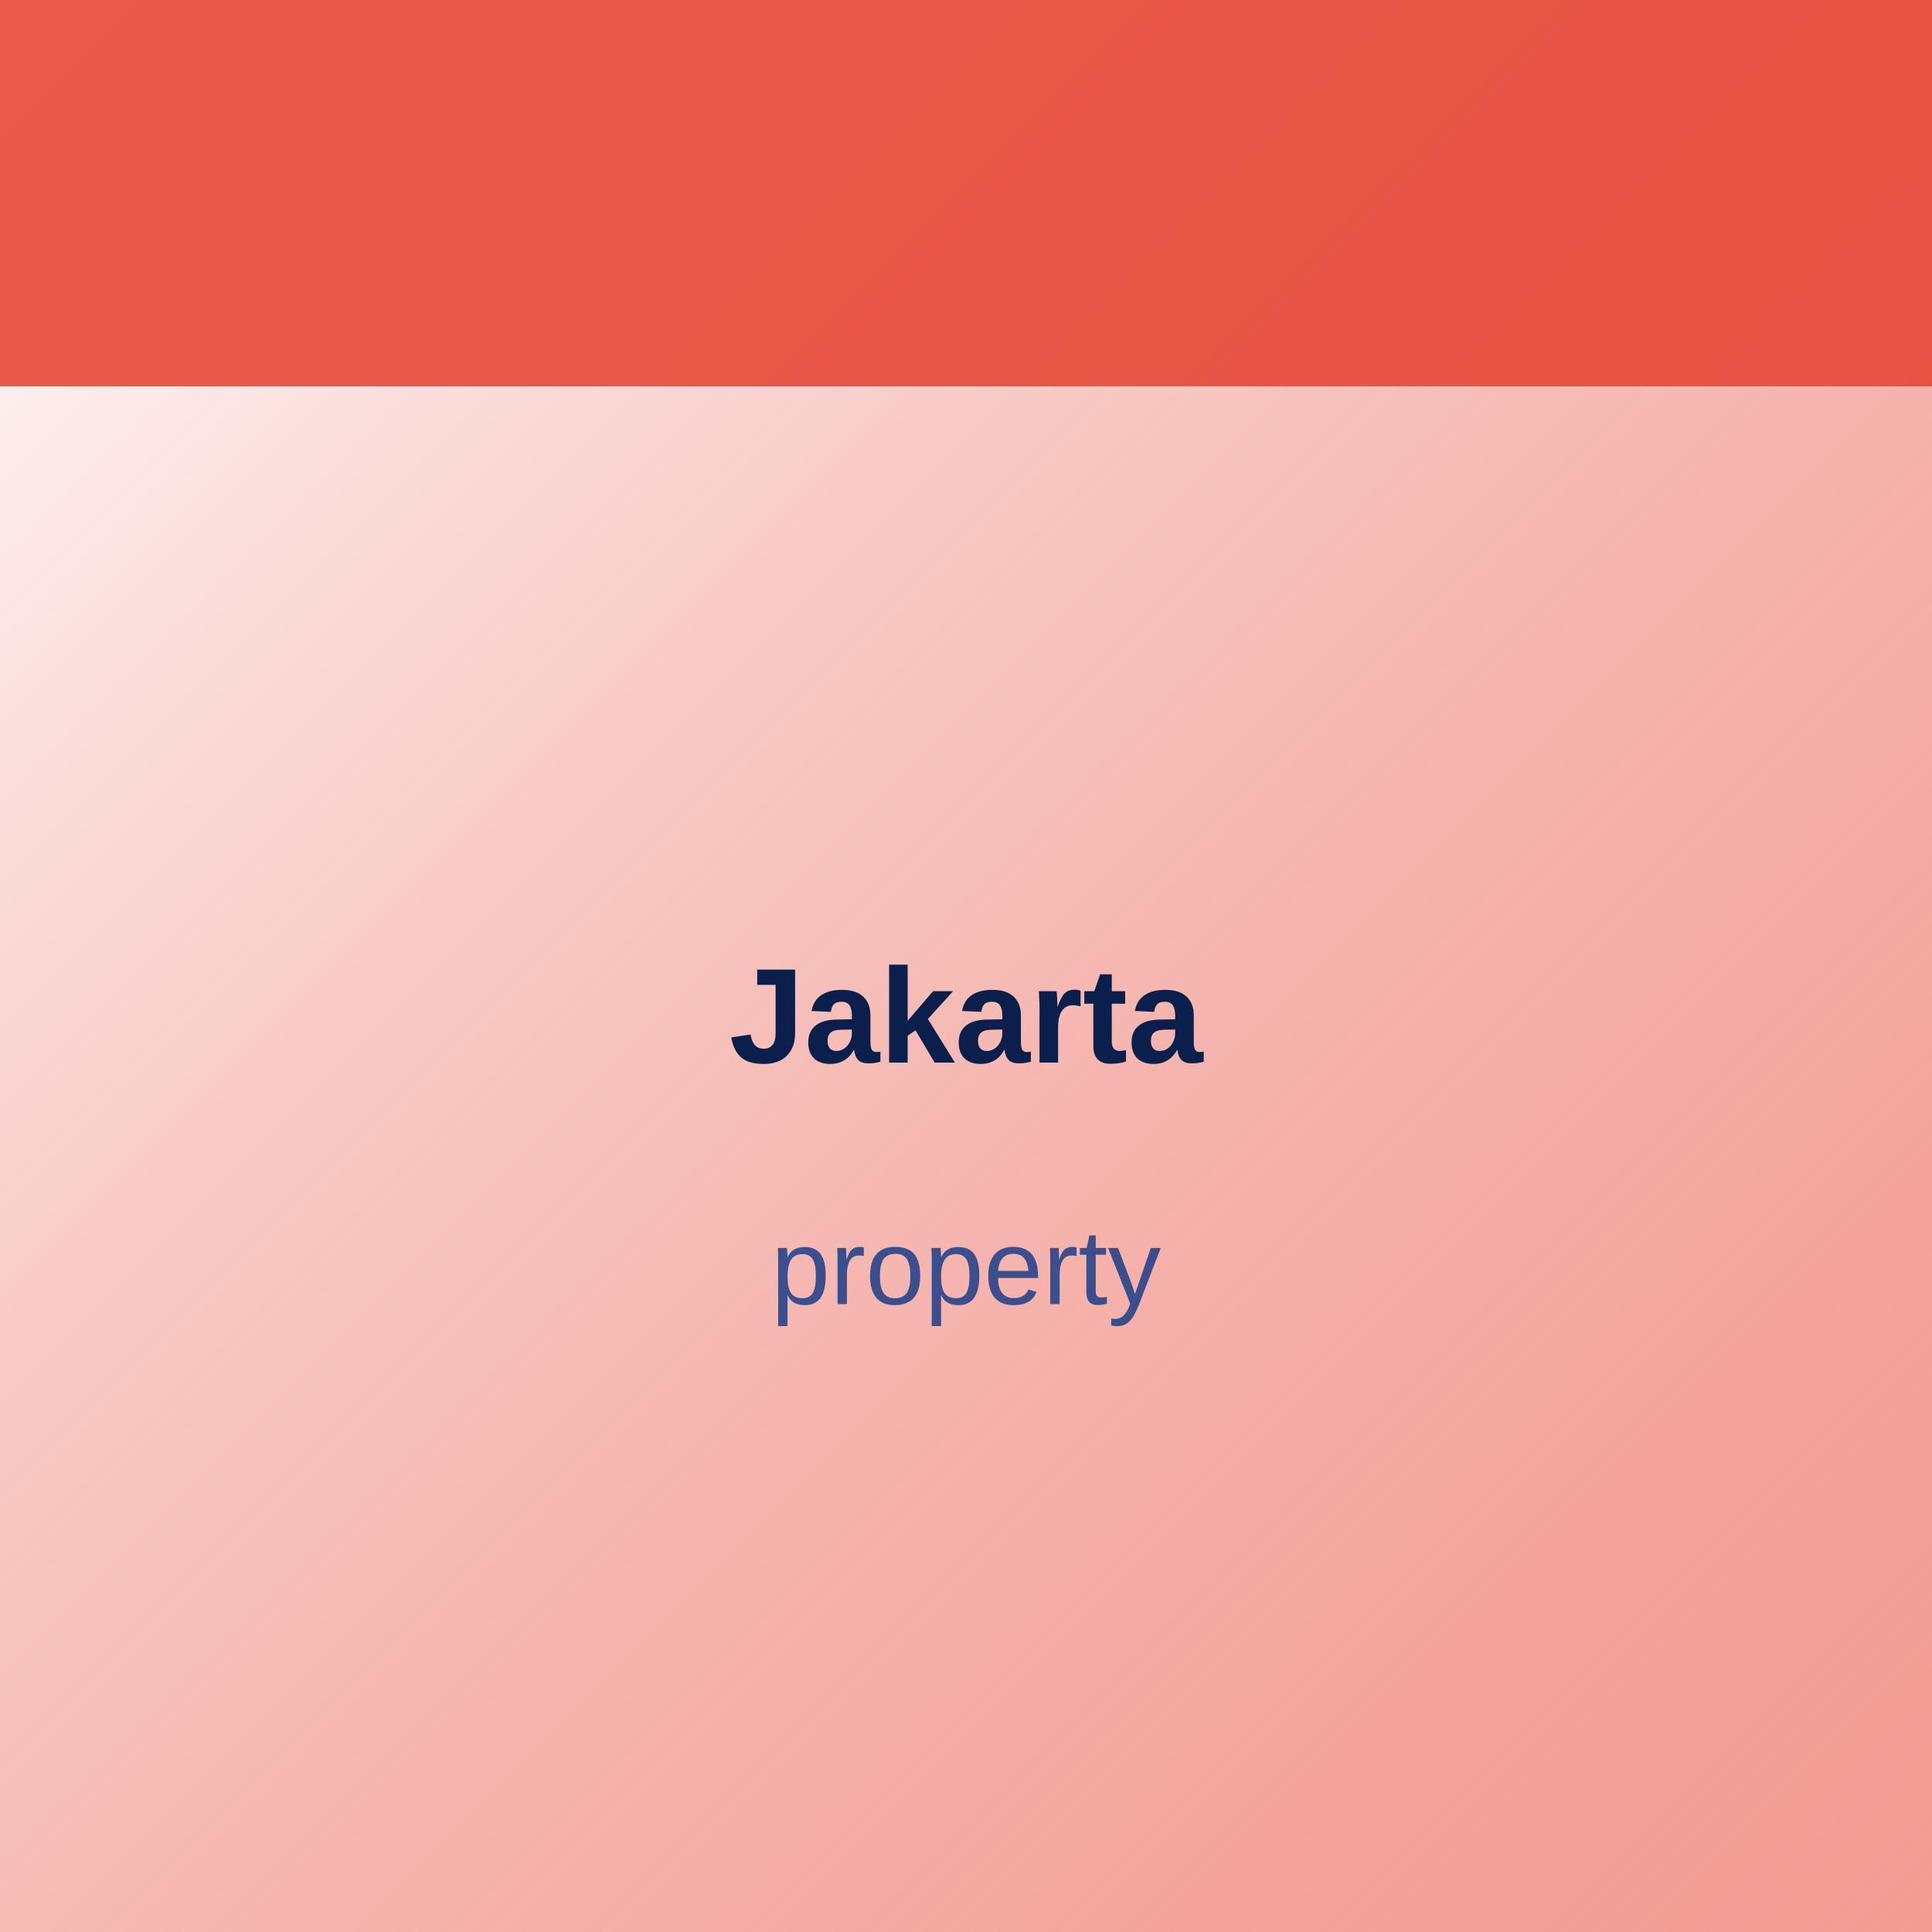
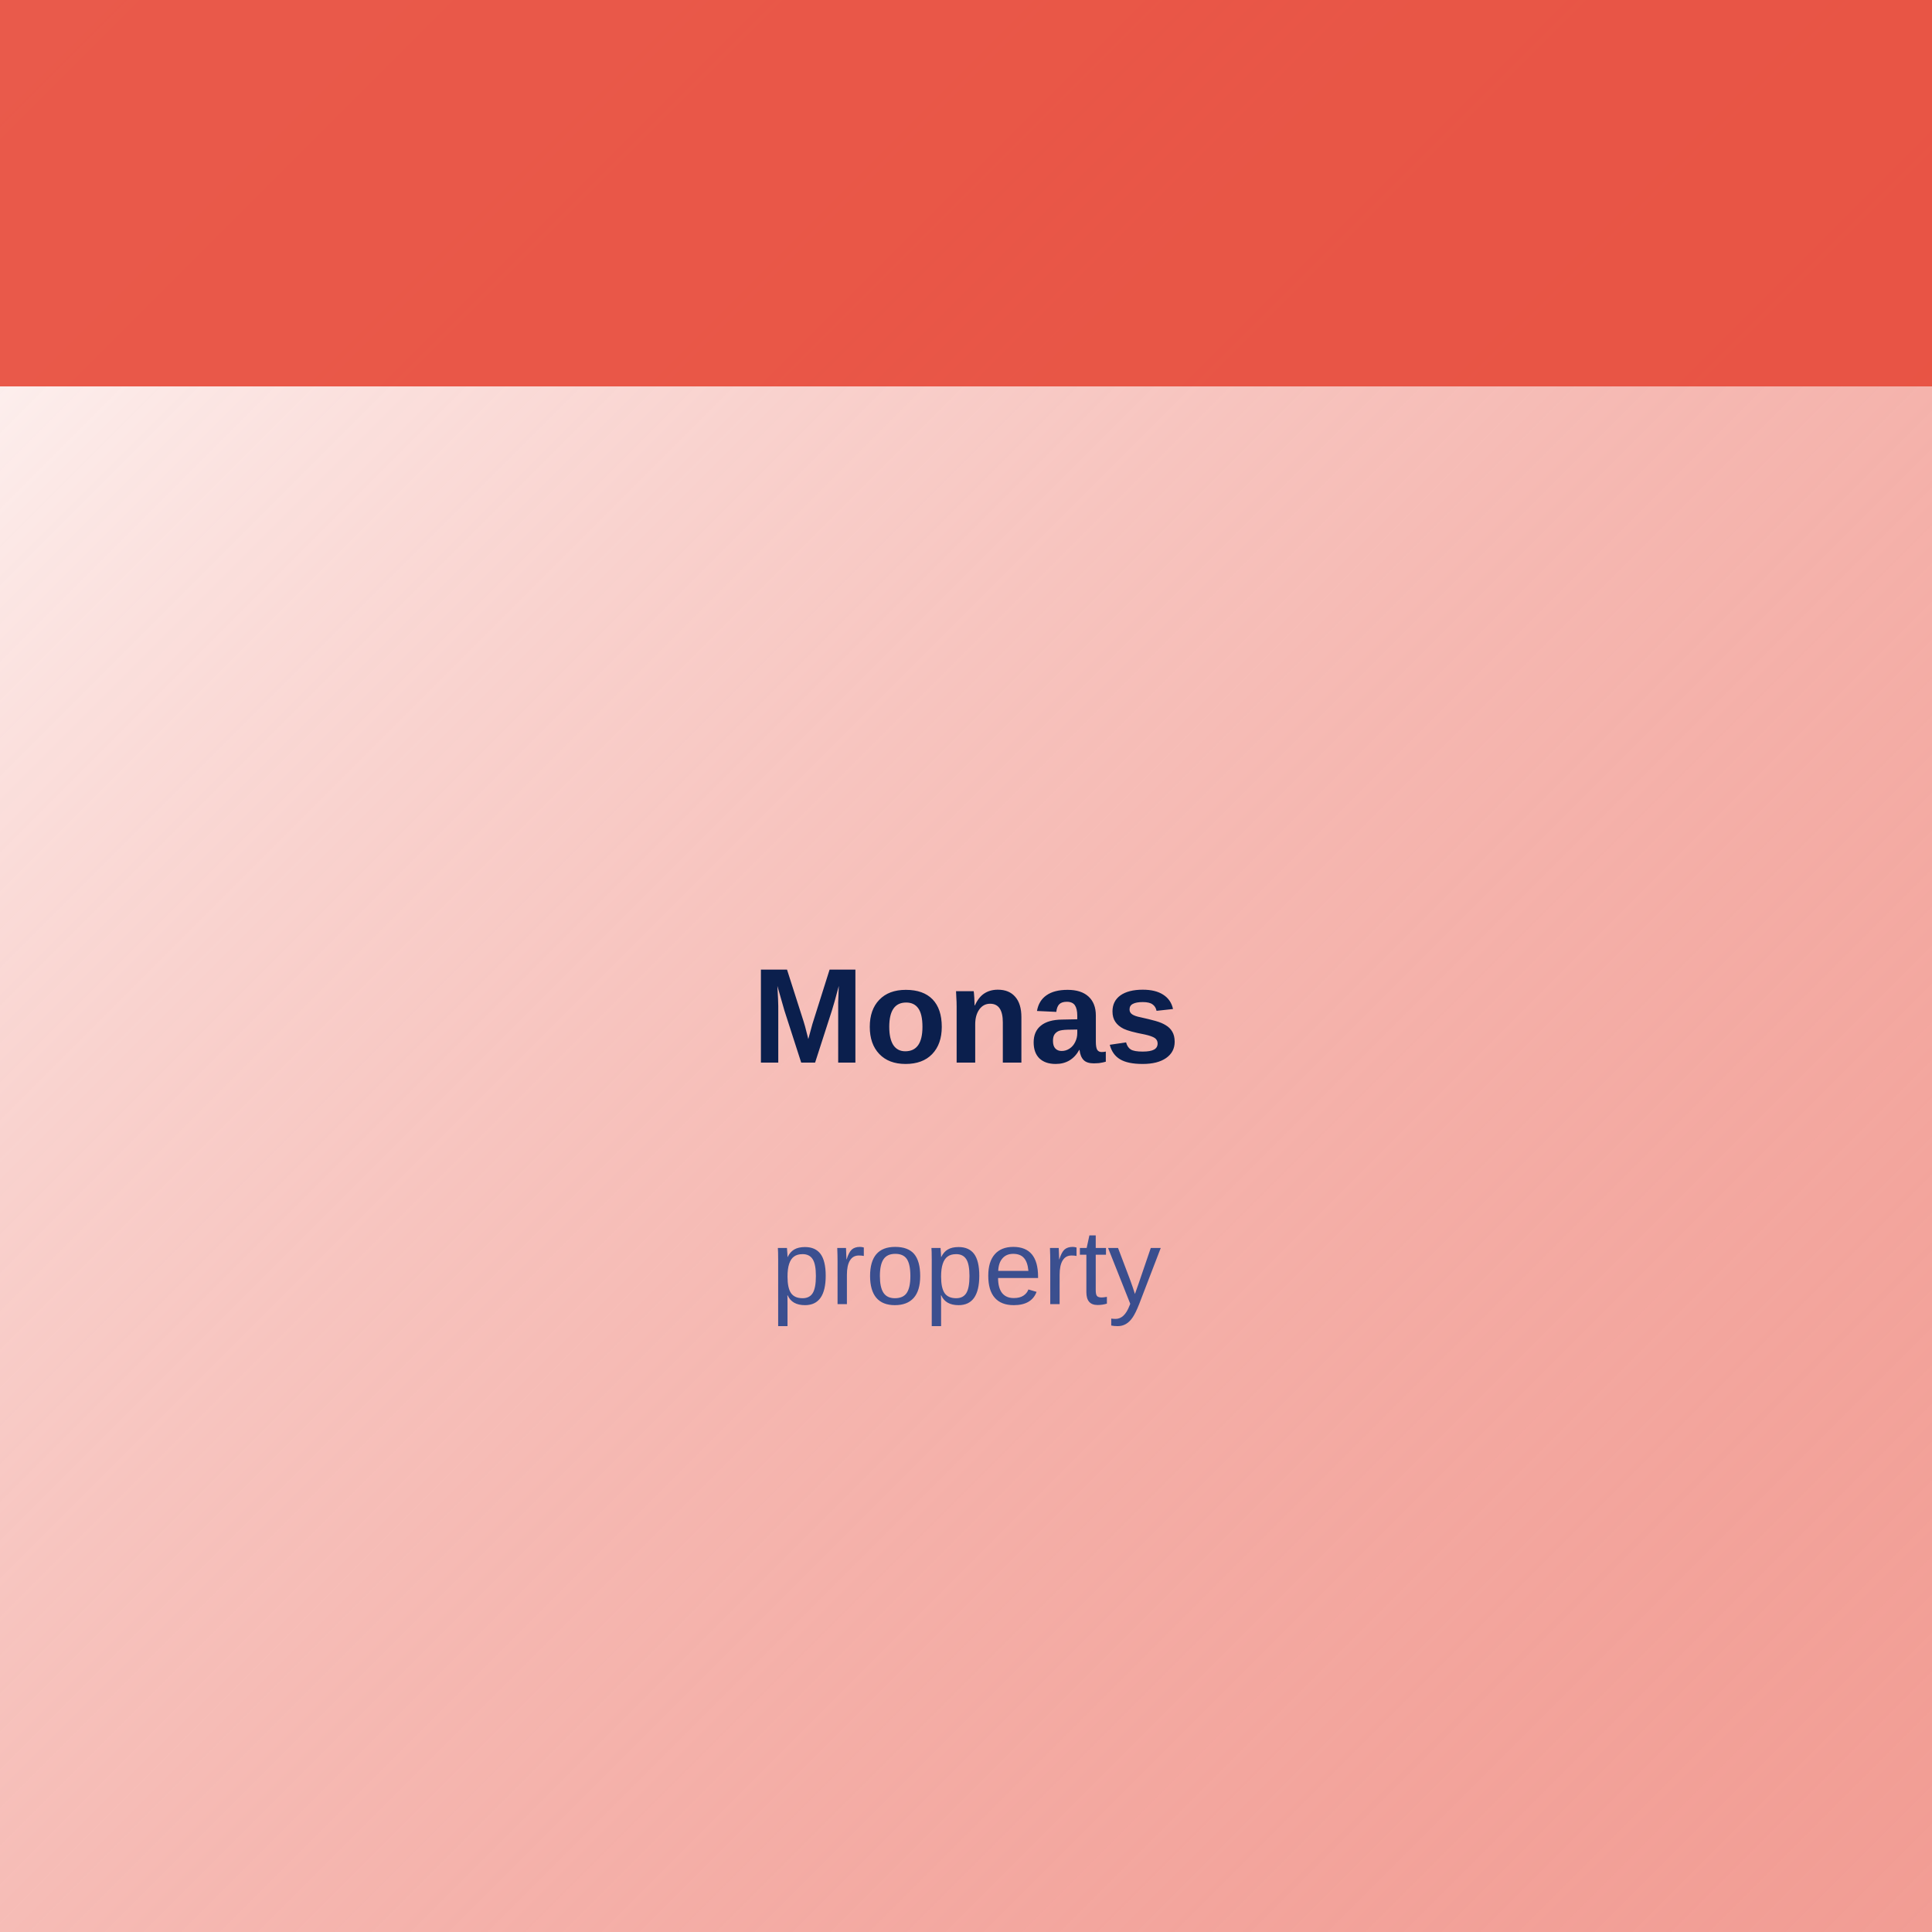
<svg xmlns="http://www.w3.org/2000/svg" width="200" height="200" viewBox="0 0 200 200">
  <defs>
    <linearGradient id="g32" x1="0" y1="0" x2="1" y2="1">
      <stop offset="0%" stop-color="#ffffff" stop-opacity="0.95" />
      <stop offset="100%" stop-color="#e74c3c" stop-opacity="0.55" />
    </linearGradient>
  </defs>
  <rect width="200" height="200" fill="url(#g32)" />
  <rect x="0" y="0" width="200" height="40" fill="#e74c3c" opacity="0.92" />
-   <text x="100" y="110" text-anchor="middle" font-family="Segoe UI, Arial, sans-serif" font-size="14" font-weight="600" fill="#0b1f4d">Jakarta</text>
+   <text x="100" y="110" text-anchor="middle" font-family="Segoe UI, Arial, sans-serif" font-size="14" font-weight="600" fill="#0b1f4d">Monas</text>
  <text x="100" y="135" text-anchor="middle" font-family="Segoe UI, Arial, sans-serif" font-size="11" fill="#1a3d8a" opacity="0.85">property</text>
</svg>
